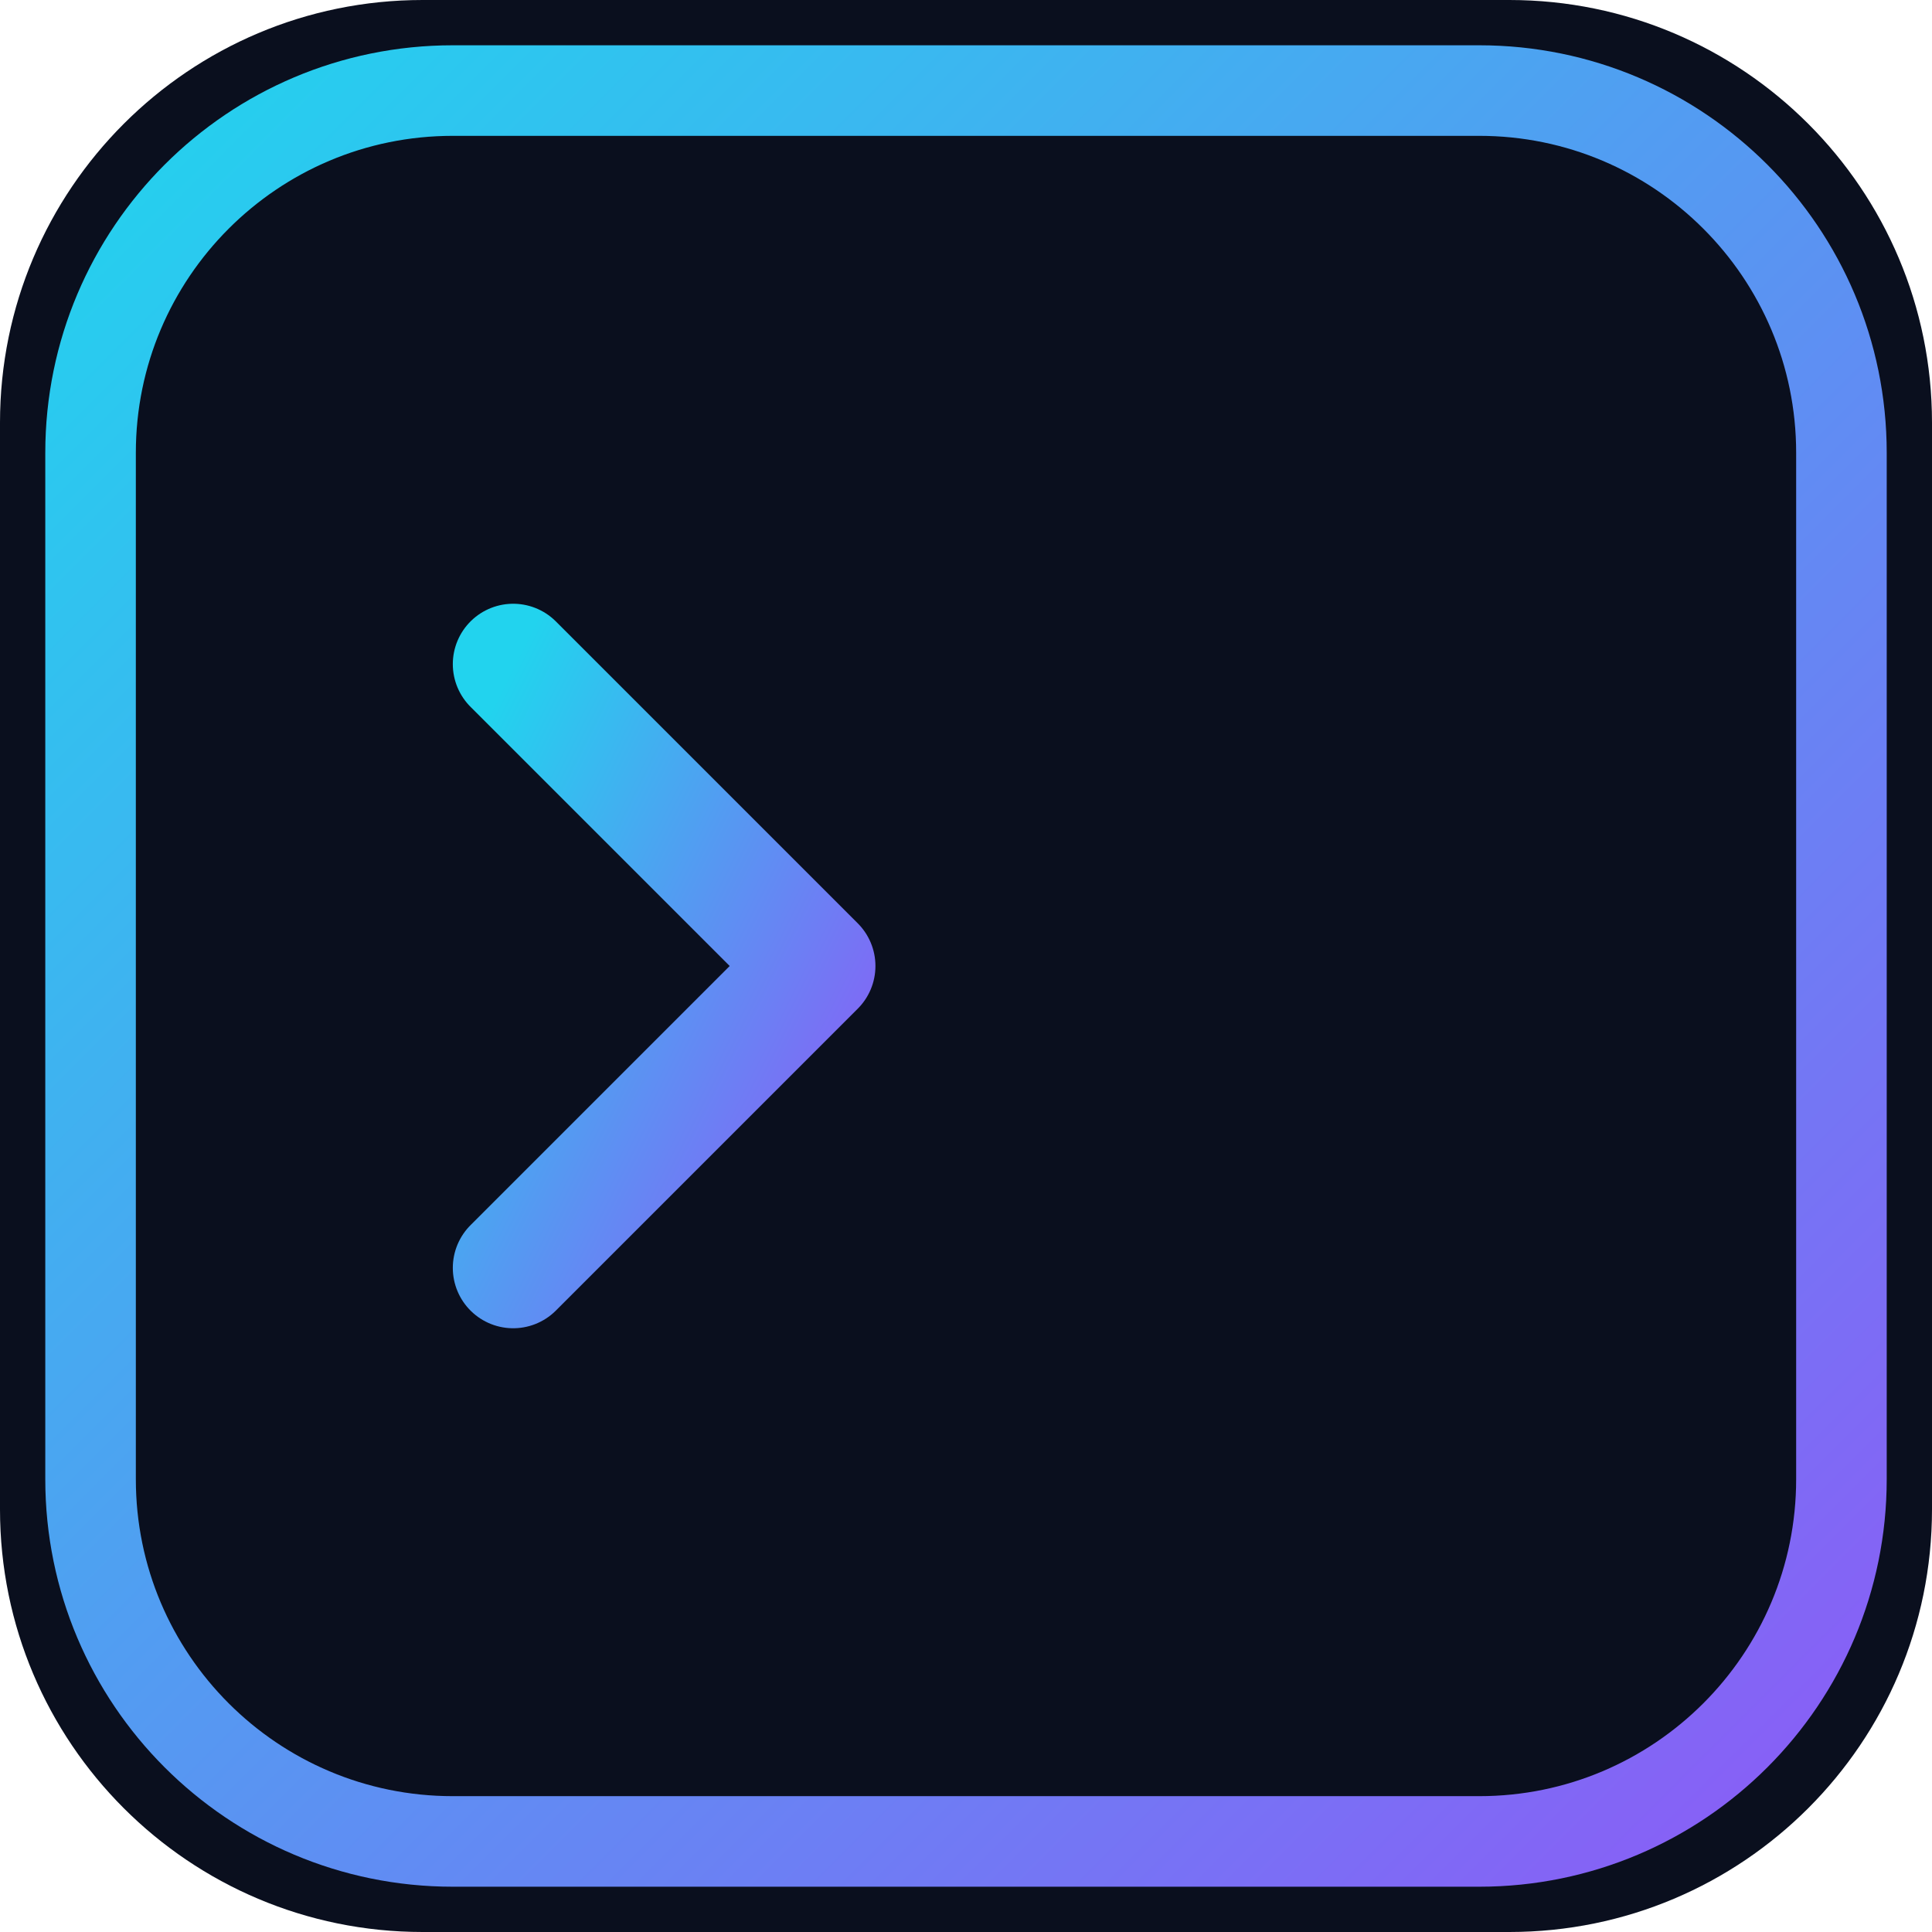
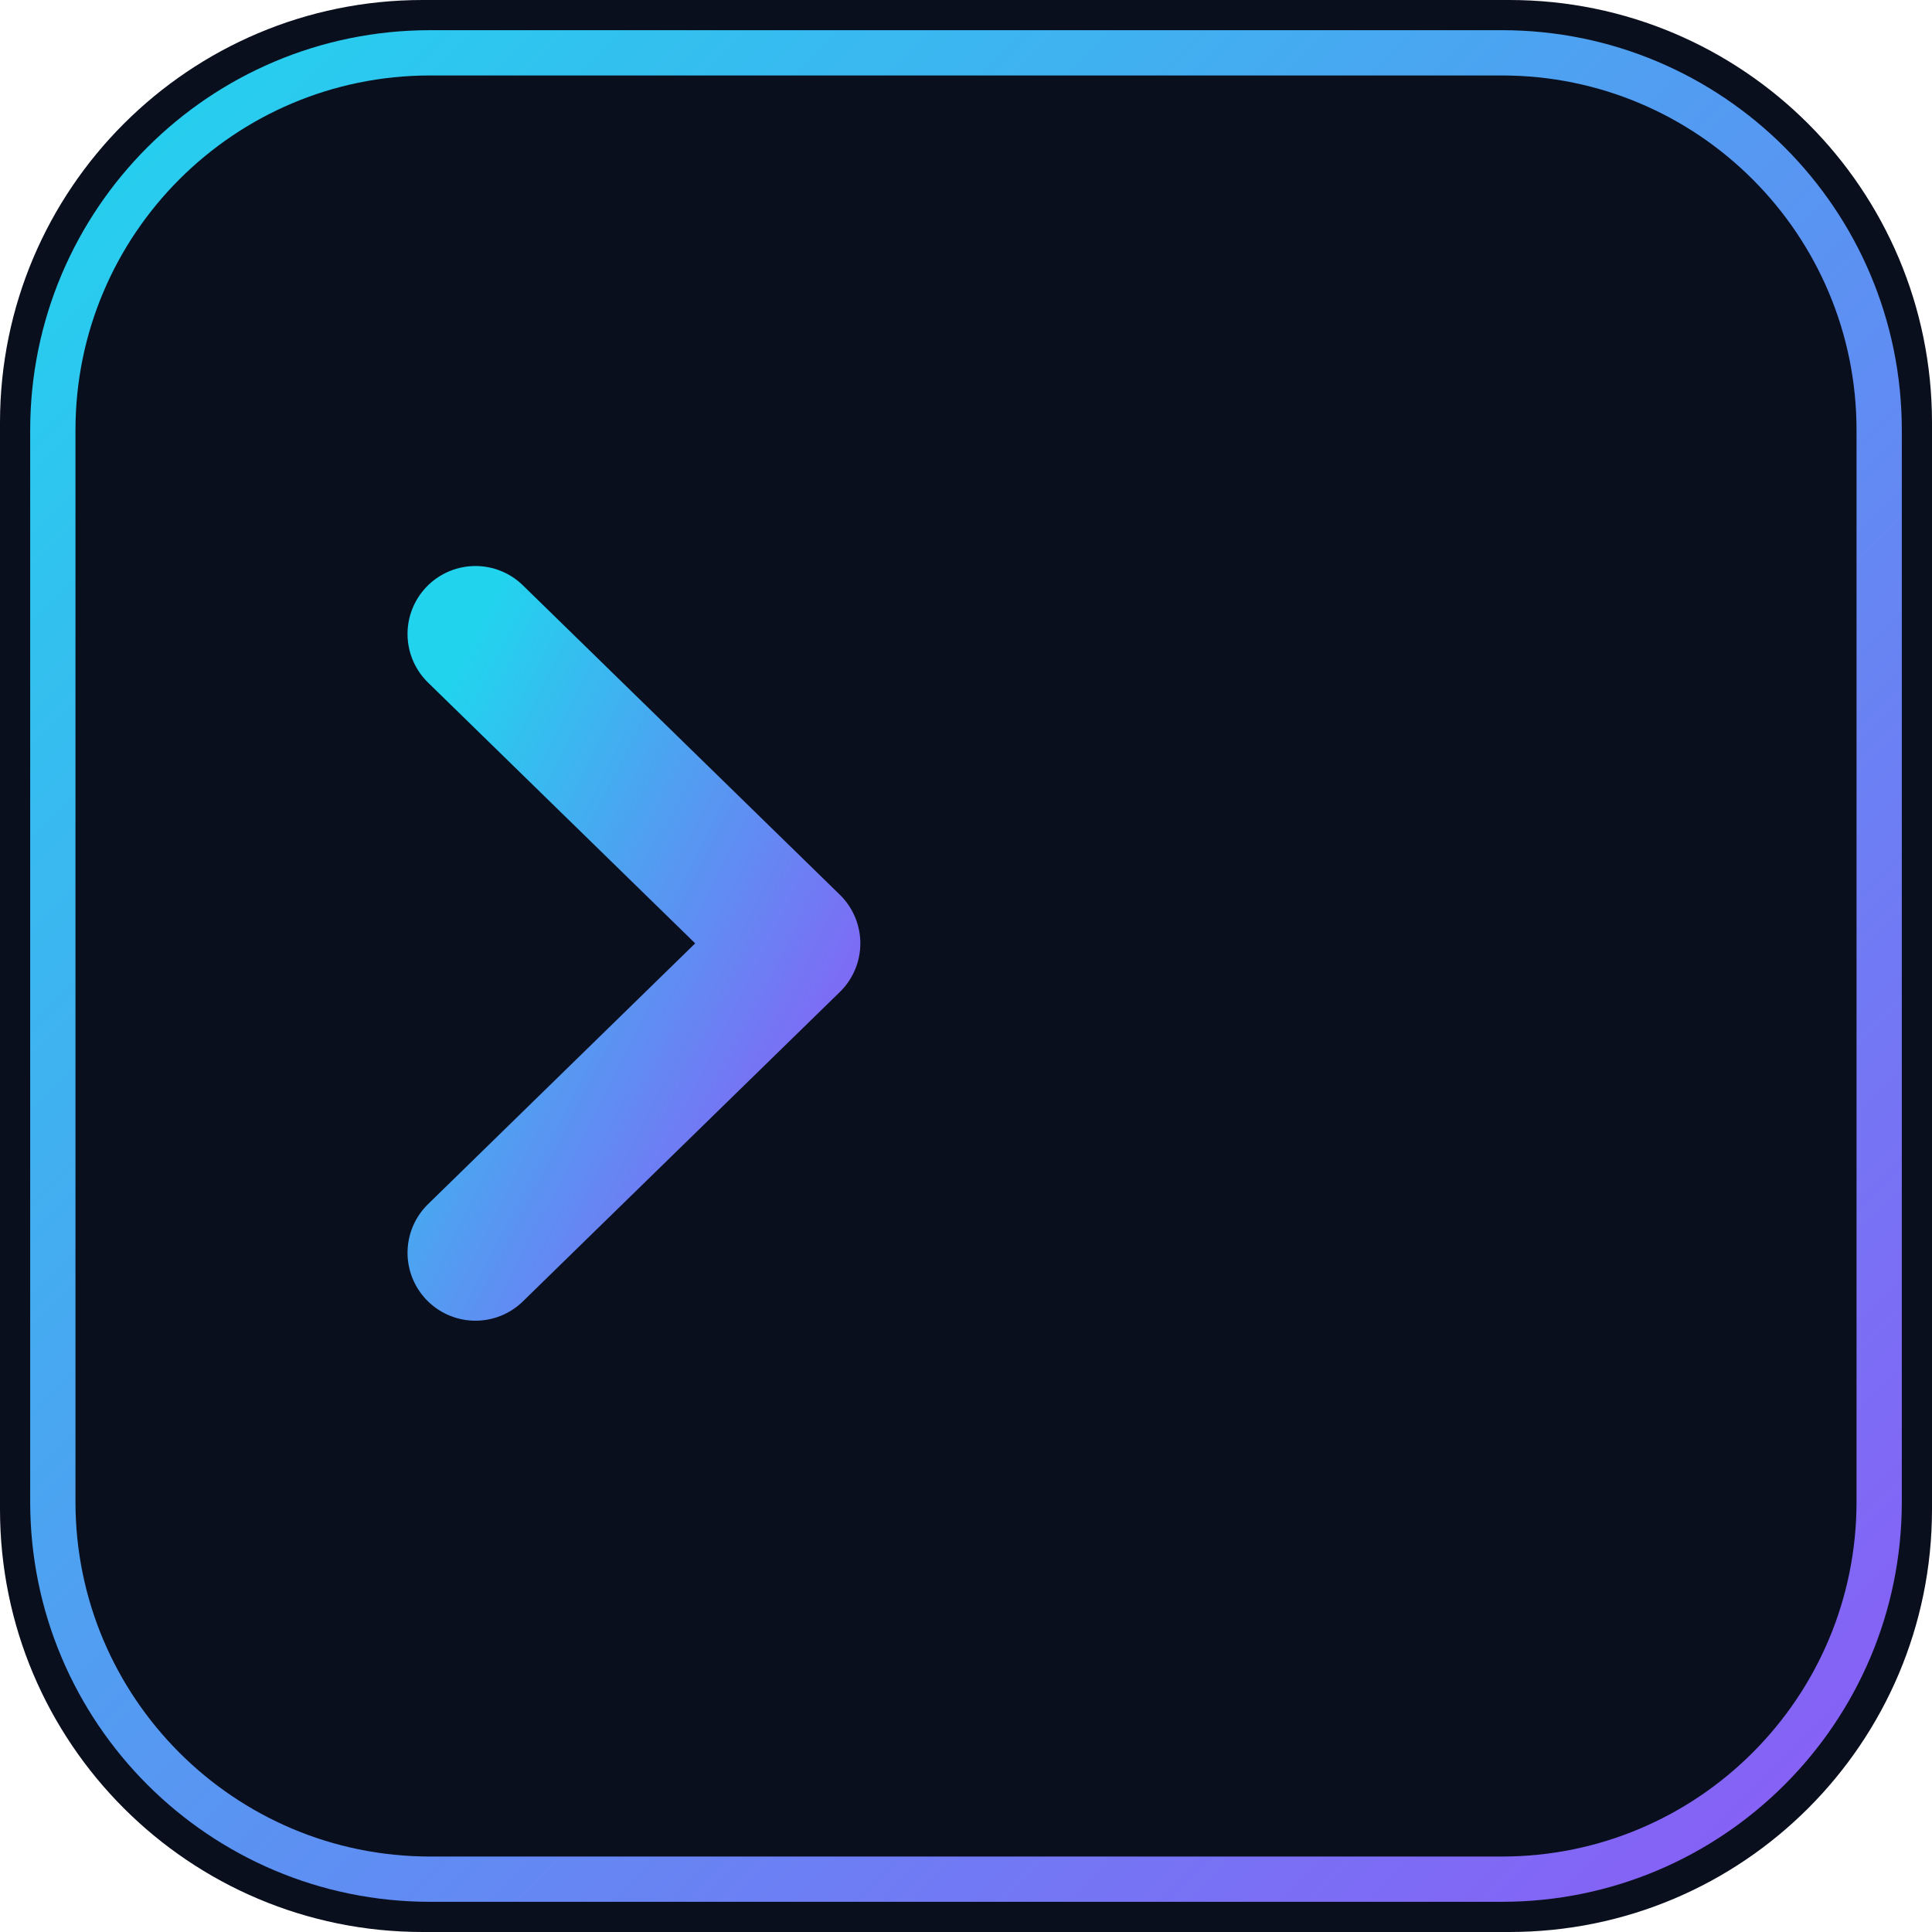
- <svg xmlns="http://www.w3.org/2000/svg" viewBox="0 0 64 64">
+ <svg xmlns="http://www.w3.org/2000/svg" viewBox="0 0 512 512" role="img" aria-labelledby="title desc">
  <defs>
-     <linearGradient id="g" x1="0" y1="0" x2="1" y2="1">
+     <linearGradient id="favicon-accent" x1="0" y1="0" x2="1" y2="1">
      <stop offset="0" stop-color="#22d3ee" />
      <stop offset="1" stop-color="#8b5cf6" />
    </linearGradient>
  </defs>
-   <rect width="64" height="64" rx="14" fill="#0a0f1e" />
-   <rect x="3" y="3" width="58" height="58" rx="12" fill="none" stroke="url(#g)" stroke-width="3" />
-   <path d="M17 22 L27 32 L17 42" fill="none" stroke="url(#g)" stroke-width="4" stroke-linecap="round" stroke-linejoin="round" />
-   <line x1="33" y1="42" x2="47" y2="42" stroke="url(#g)" stroke-width="4" stroke-linecap="round" />
+   <rect width="512" height="512" rx="112" fill="#0a0f1e" />
+   <rect x="14" y="14" width="484" height="484" rx="100" fill="none" stroke="url(#favicon-accent)" stroke-width="12" />
+   <path d="M126 168 L210 250 L126 332" fill="none" stroke="url(#favicon-accent)" stroke-width="36" stroke-linecap="round" stroke-linejoin="round" />
+   <line x1="246" y1="332" x2="378" y2="332" stroke="url(#favicon-accent)" stroke-width="36" stroke-linecap="round" />
</svg>
